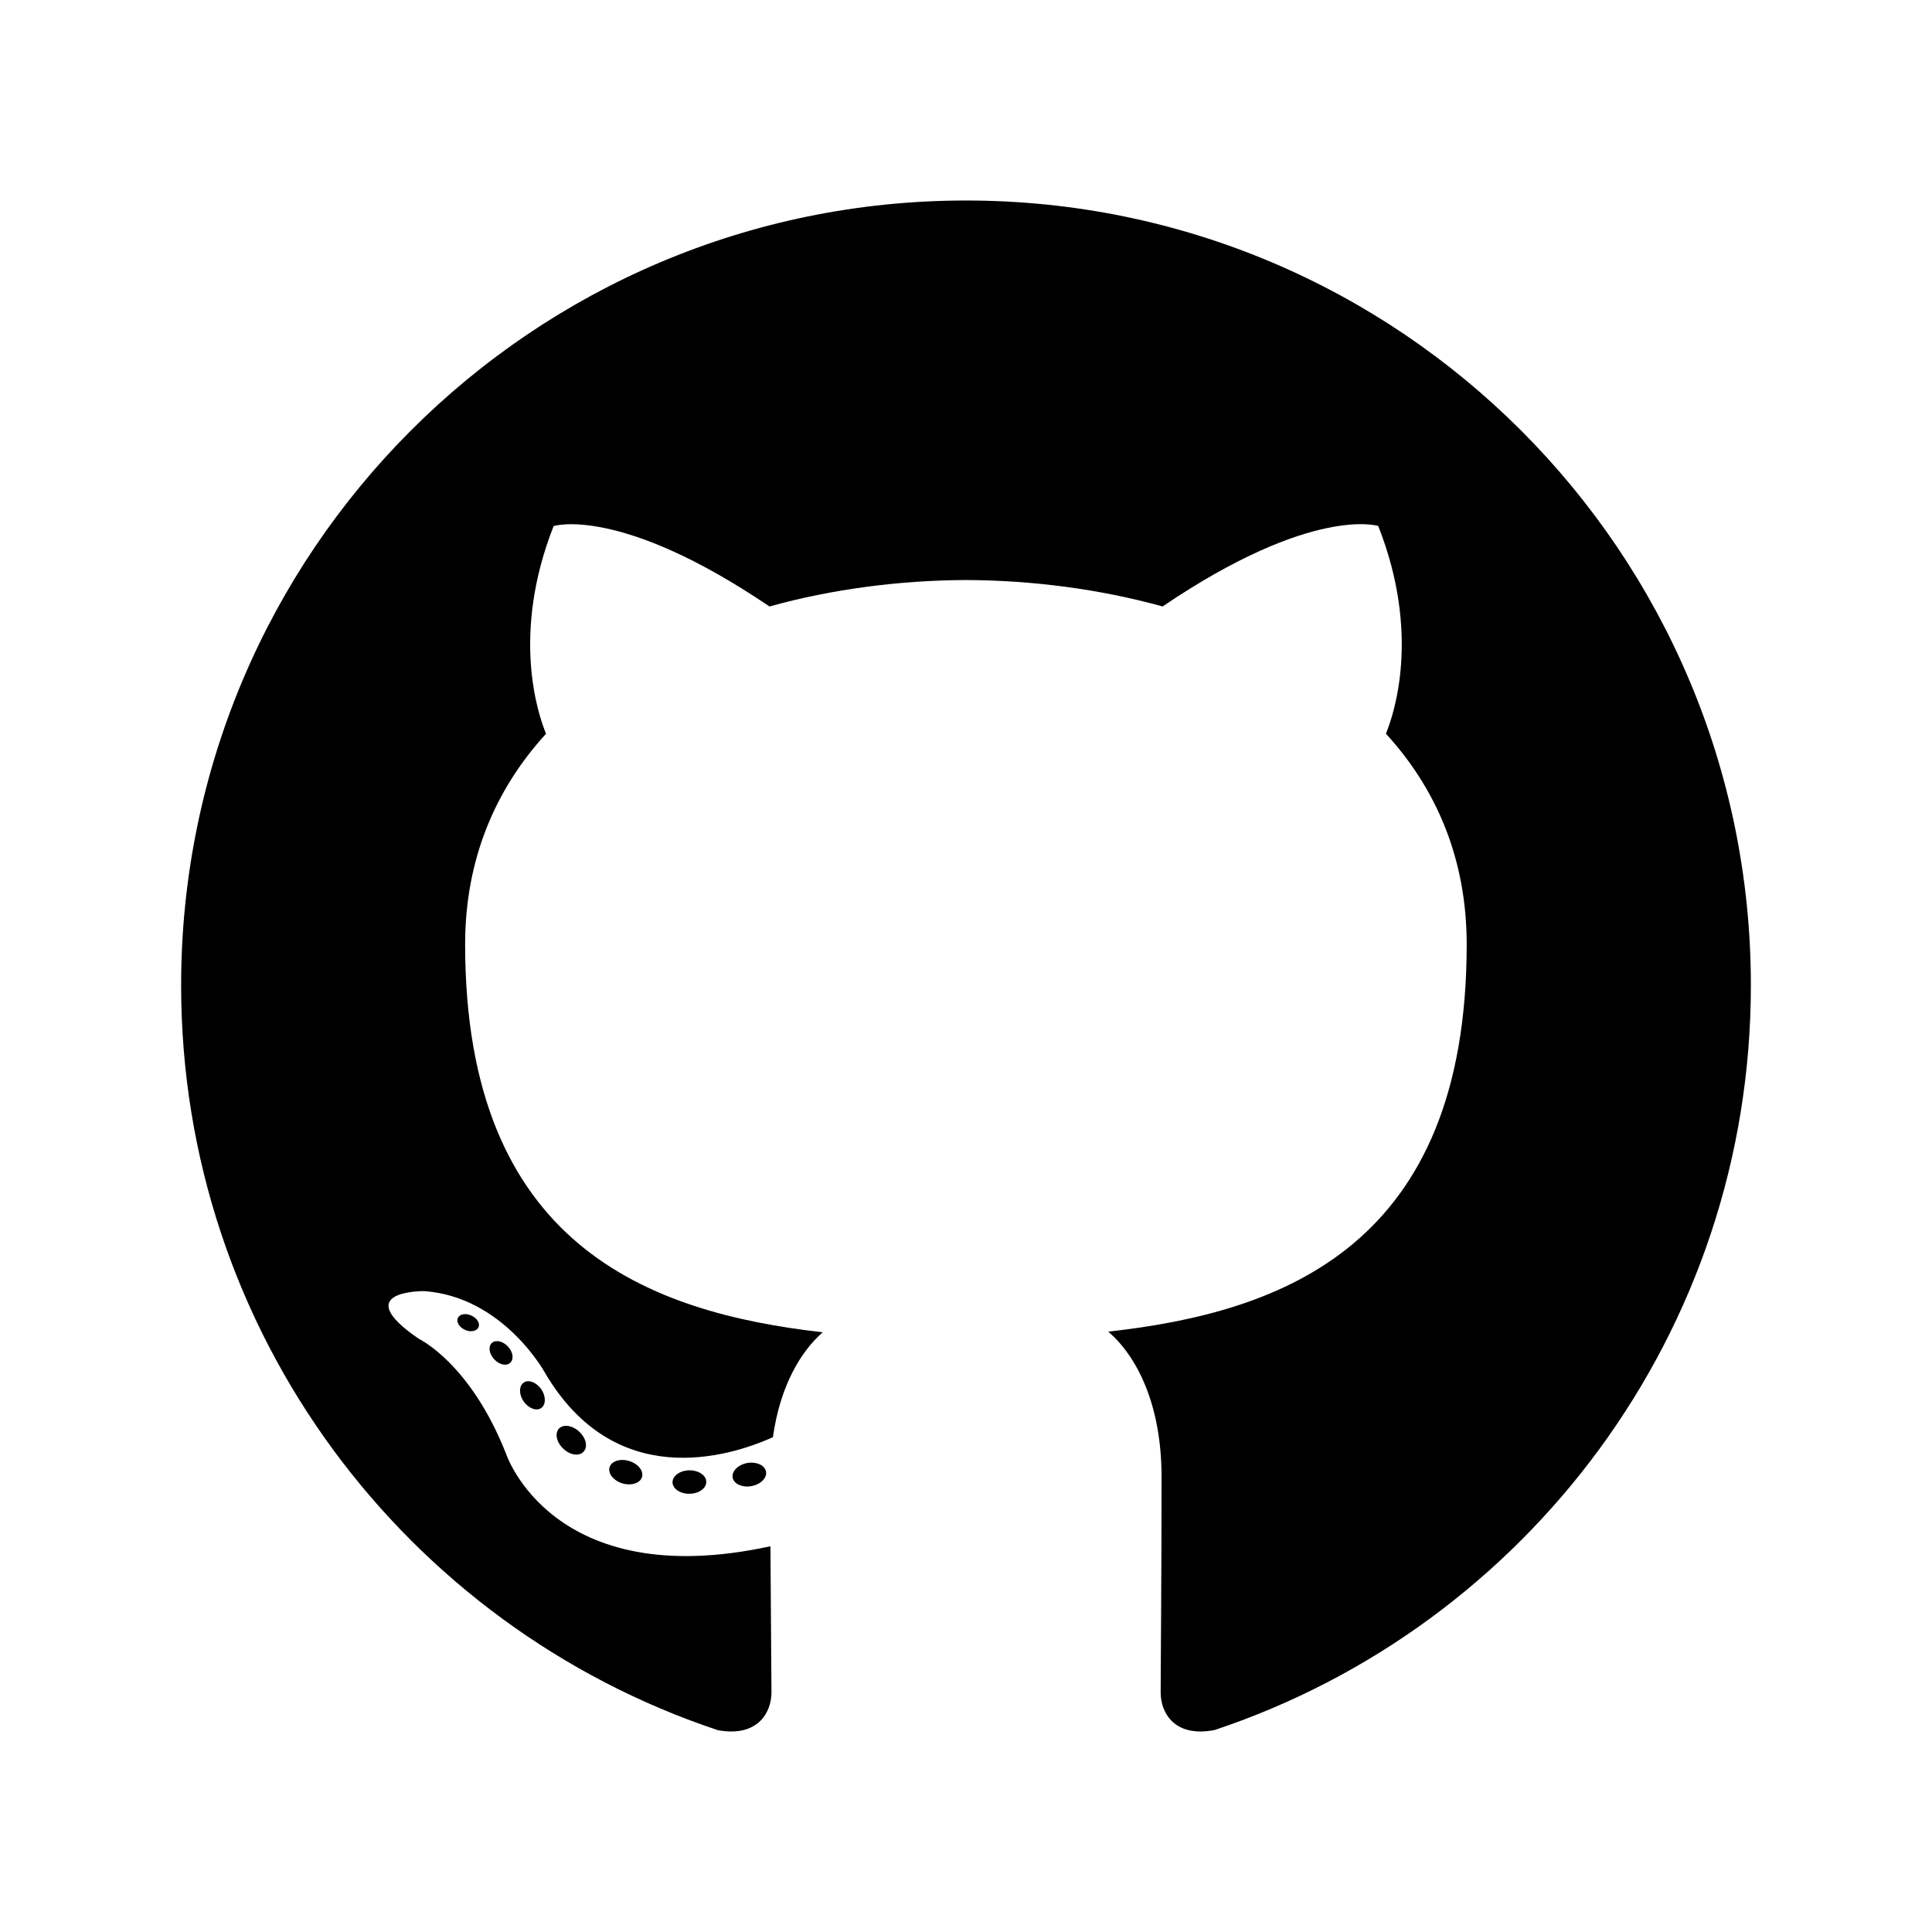
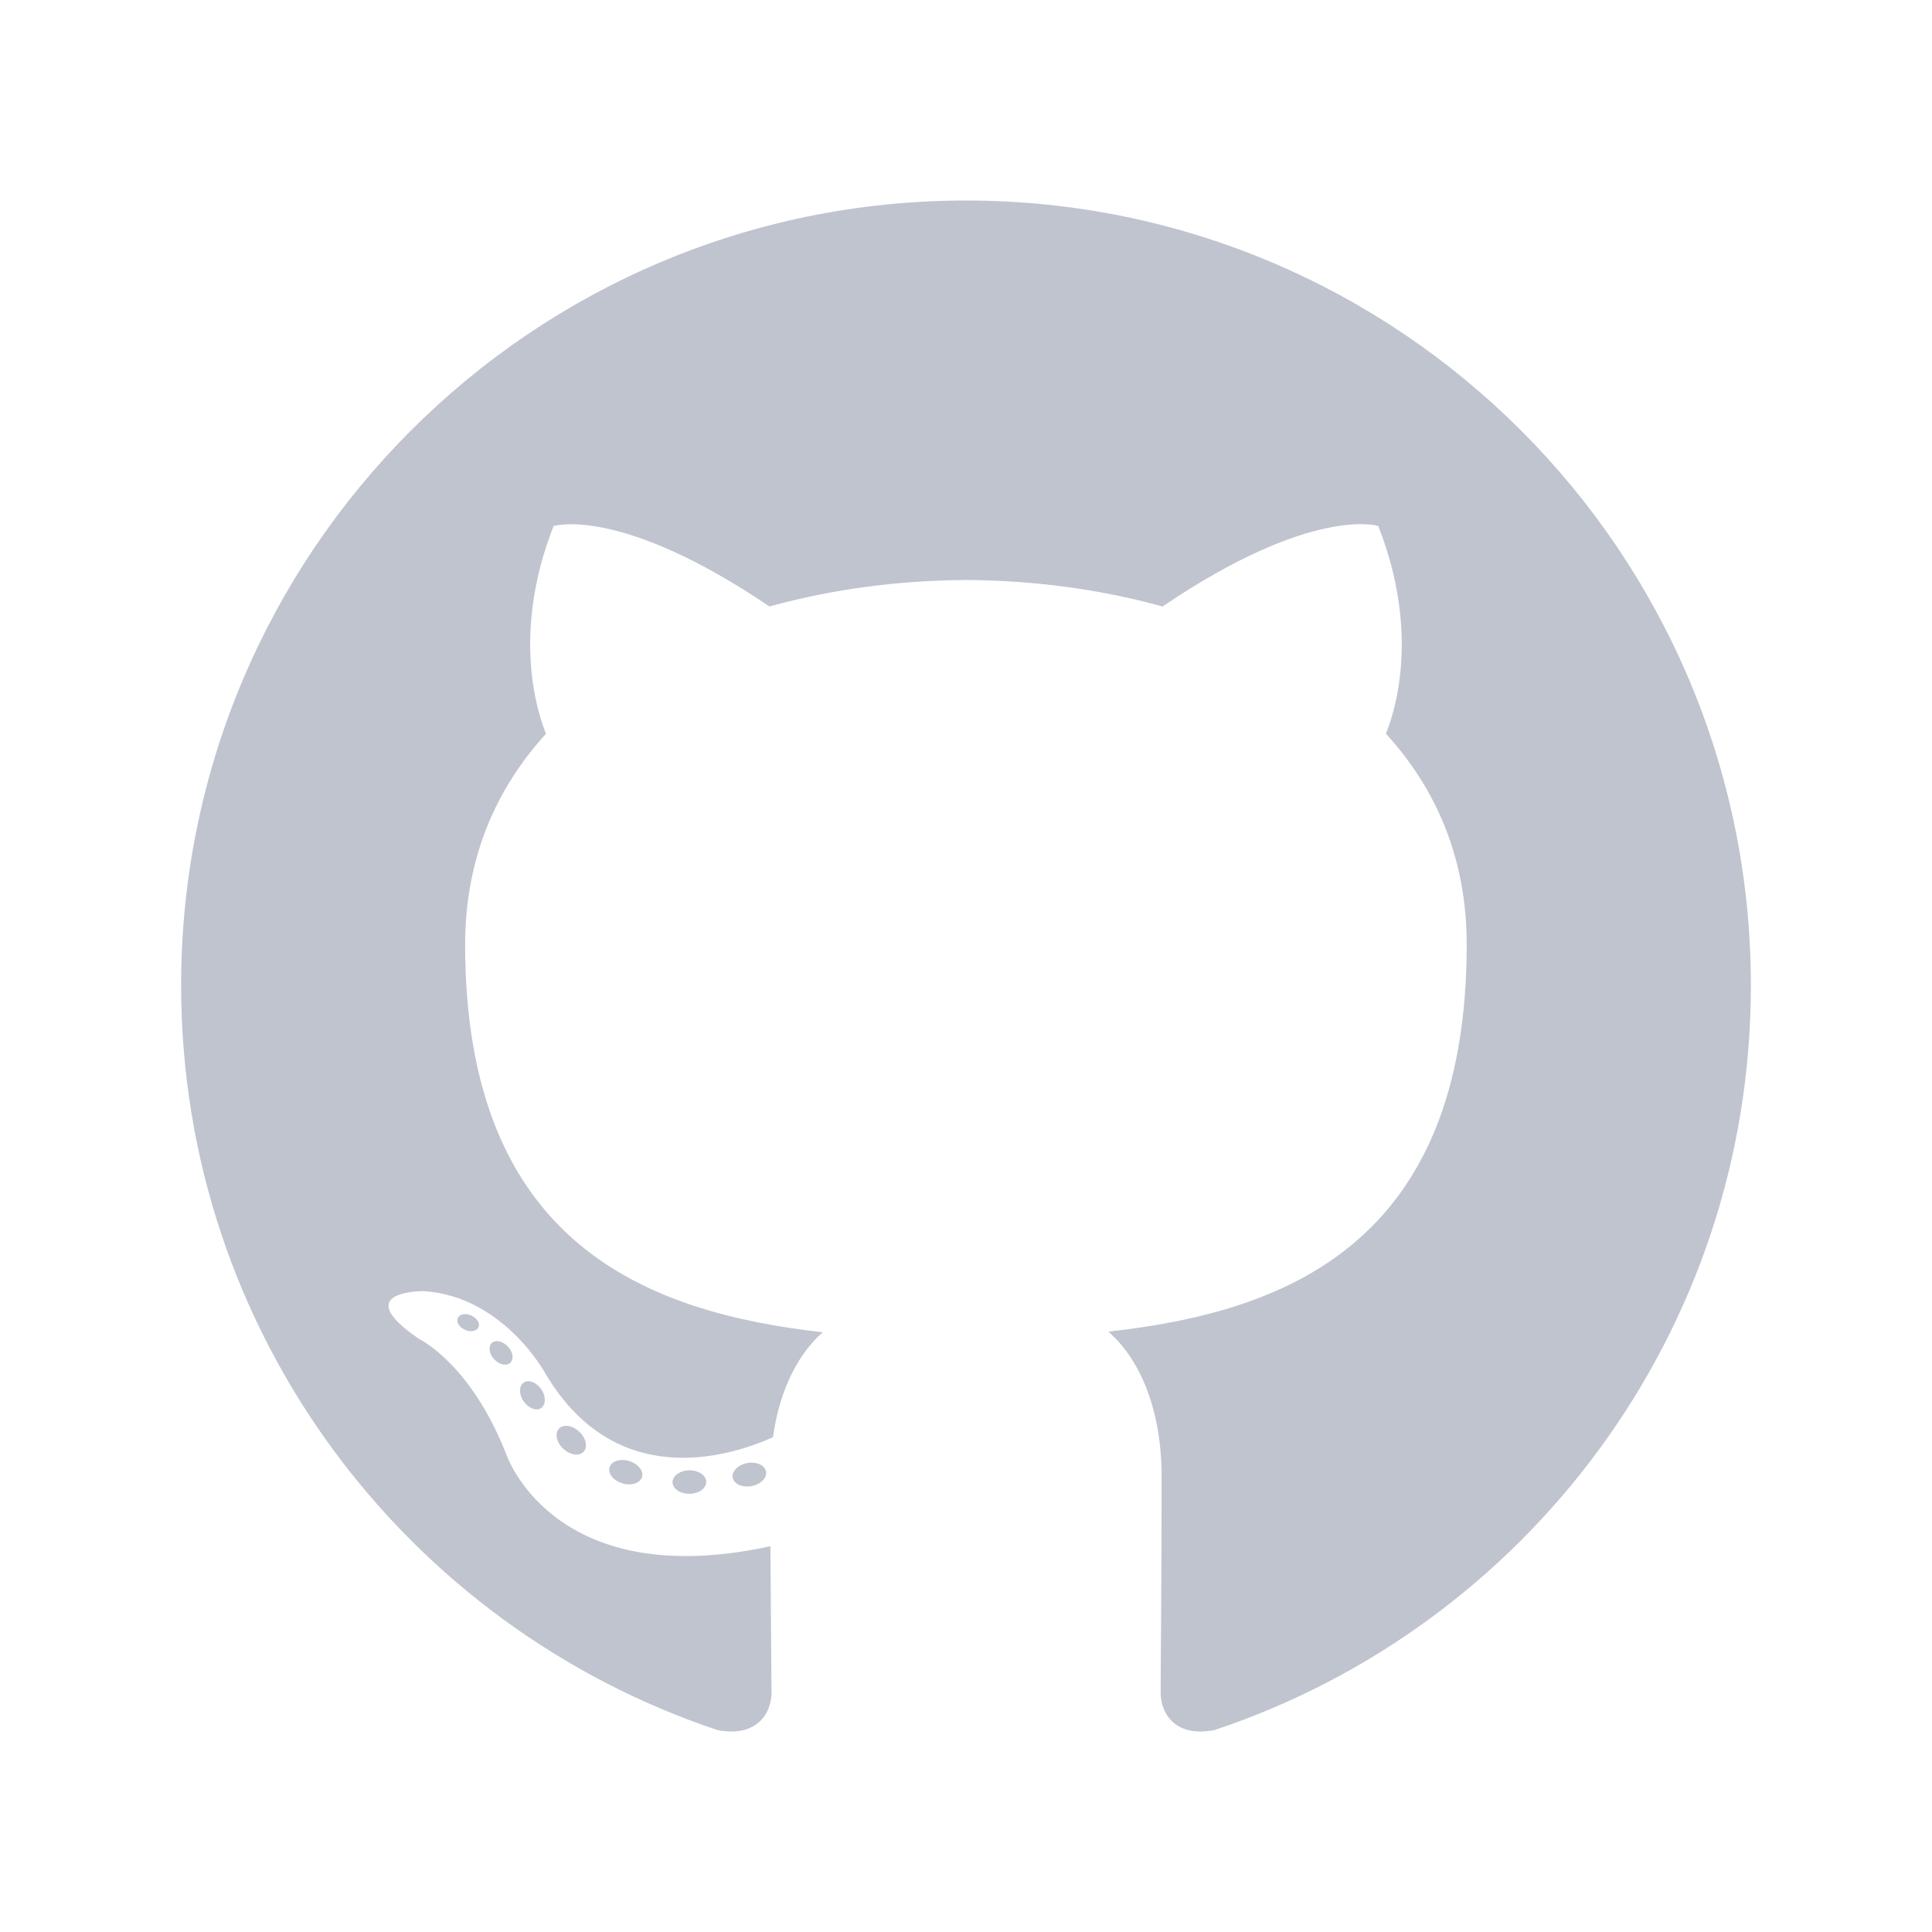
- <svg xmlns="http://www.w3.org/2000/svg" width="32" height="32" viewBox="0 0 32 32" fill="none">
-   <path fill-rule="evenodd" clip-rule="evenodd" d="M16 3.321C8.821 3.321 3 9.141 3 16.321C3 22.065 6.725 26.938 11.89 28.657C12.54 28.777 12.778 28.375 12.778 28.031C12.778 27.721 12.766 26.697 12.761 25.611C9.144 26.397 8.381 24.077 8.381 24.077C7.789 22.575 6.937 22.175 6.937 22.175C5.758 21.368 7.026 21.385 7.026 21.385C8.331 21.477 9.019 22.725 9.019 22.725C10.178 24.712 12.06 24.137 12.802 23.805C12.919 22.965 13.256 22.391 13.627 22.067C10.74 21.738 7.704 20.624 7.704 15.642C7.704 14.223 8.212 13.063 9.044 12.153C8.909 11.826 8.464 10.503 9.17 8.713C9.17 8.713 10.261 8.363 12.745 10.045C13.783 9.757 14.895 9.612 16 9.607C17.104 9.612 18.217 9.757 19.256 10.045C21.738 8.363 22.828 8.712 22.828 8.712C23.535 10.503 23.09 11.825 22.955 12.152C23.789 13.063 24.293 14.223 24.293 15.642C24.293 20.635 21.252 21.734 18.357 22.056C18.824 22.46 19.239 23.251 19.239 24.464C19.239 26.203 19.224 27.603 19.224 28.031C19.224 28.377 19.459 28.782 20.117 28.655C25.279 26.934 29 22.063 29 16.321C29 9.141 23.179 3.321 16 3.321Z" fill="currentColor" />
-   <path d="M7.924 21.986C7.895 22.05 7.793 22.07 7.701 22.026C7.606 21.983 7.553 21.895 7.584 21.831C7.612 21.764 7.714 21.746 7.808 21.79C7.903 21.833 7.957 21.921 7.924 21.986ZM8.45 22.573C8.388 22.631 8.267 22.604 8.185 22.513C8.1 22.423 8.084 22.301 8.147 22.243C8.211 22.186 8.329 22.213 8.414 22.303C8.499 22.395 8.515 22.515 8.45 22.573ZM8.963 23.322C8.883 23.377 8.753 23.326 8.672 23.21C8.593 23.094 8.593 22.955 8.675 22.9C8.755 22.844 8.883 22.895 8.965 23.009C9.044 23.126 9.044 23.265 8.963 23.322ZM9.665 24.045C9.594 24.124 9.442 24.103 9.331 23.996C9.218 23.891 9.186 23.742 9.257 23.663C9.329 23.585 9.482 23.607 9.594 23.713C9.707 23.818 9.741 23.967 9.665 24.045ZM10.634 24.465C10.602 24.567 10.456 24.613 10.309 24.57C10.162 24.525 10.066 24.406 10.096 24.303C10.126 24.201 10.273 24.153 10.421 24.199C10.568 24.243 10.664 24.362 10.634 24.465ZM11.698 24.543C11.701 24.65 11.577 24.739 11.422 24.741C11.267 24.745 11.141 24.658 11.139 24.552C11.139 24.444 11.261 24.356 11.417 24.353C11.571 24.351 11.698 24.437 11.698 24.543ZM12.688 24.375C12.706 24.479 12.599 24.587 12.445 24.615C12.295 24.643 12.155 24.578 12.135 24.475C12.117 24.367 12.226 24.26 12.377 24.232C12.531 24.206 12.668 24.269 12.688 24.375Z" fill="currentColor" />
+ <svg xmlns="http://www.w3.org/2000/svg" width="24" height="24" viewBox="0 0 24 24" fill="none">
+   <path fill-rule="evenodd" clip-rule="evenodd" d="M12 2.491C6.616 2.491 2.25 6.856 2.25 12.241C2.25 16.549 5.044 20.203 8.918 21.493C9.405 21.583 9.584 21.281 9.584 21.024C9.584 20.791 9.575 20.023 9.57 19.208C6.858 19.798 6.286 18.058 6.286 18.058C5.842 16.931 5.203 16.631 5.203 16.631C4.318 16.026 5.27 16.039 5.27 16.039C6.249 16.107 6.764 17.044 6.764 17.044C7.634 18.534 9.045 18.103 9.602 17.854C9.689 17.224 9.942 16.794 10.22 16.55C8.055 16.304 5.778 15.468 5.778 11.732C5.778 10.667 6.159 9.798 6.783 9.115C6.682 8.869 6.348 7.878 6.877 6.535C6.877 6.535 7.696 6.273 9.559 7.534C10.337 7.318 11.171 7.209 12 7.205C12.828 7.209 13.663 7.318 14.442 7.534C16.303 6.272 17.121 6.534 17.121 6.534C17.651 7.877 17.318 8.869 17.216 9.114C17.842 9.797 18.22 10.667 18.22 11.732C18.22 15.476 15.939 16.301 13.768 16.542C14.118 16.845 14.43 17.438 14.43 18.348C14.43 19.652 14.418 20.702 14.418 21.023C14.418 21.283 14.594 21.587 15.088 21.491C18.96 20.201 21.75 16.547 21.75 12.241C21.75 6.856 17.384 2.491 12 2.491Z" fill="#C0C4CE" />
+   <path d="M5.943 16.489C5.921 16.538 5.845 16.552 5.776 16.519C5.705 16.488 5.665 16.422 5.688 16.373C5.709 16.323 5.785 16.309 5.856 16.343C5.927 16.375 5.967 16.441 5.943 16.489ZM6.338 16.93C6.291 16.973 6.2 16.953 6.139 16.885C6.075 16.817 6.063 16.726 6.11 16.682C6.158 16.639 6.246 16.66 6.31 16.728C6.374 16.796 6.386 16.886 6.338 16.93ZM6.722 17.491C6.663 17.533 6.565 17.494 6.504 17.407C6.445 17.321 6.445 17.216 6.506 17.175C6.566 17.133 6.663 17.171 6.724 17.257C6.783 17.345 6.783 17.449 6.722 17.491ZM7.249 18.034C7.196 18.093 7.082 18.077 6.998 17.997C6.913 17.918 6.889 17.806 6.943 17.748C6.997 17.689 7.112 17.705 7.195 17.785C7.28 17.863 7.306 17.976 7.249 18.034ZM7.975 18.349C7.952 18.425 7.842 18.46 7.732 18.427C7.621 18.394 7.549 18.305 7.572 18.228C7.594 18.151 7.705 18.115 7.816 18.149C7.926 18.183 7.998 18.271 7.975 18.349ZM8.773 18.407C8.776 18.488 8.683 18.554 8.567 18.556C8.45 18.559 8.356 18.493 8.354 18.414C8.354 18.333 8.446 18.267 8.563 18.265C8.678 18.263 8.773 18.328 8.773 18.407ZM9.516 18.281C9.53 18.359 9.449 18.44 9.334 18.461C9.221 18.482 9.116 18.434 9.101 18.356C9.088 18.276 9.17 18.195 9.283 18.174C9.398 18.154 9.501 18.201 9.516 18.281Z" fill="#C0C4CE" />
</svg>
